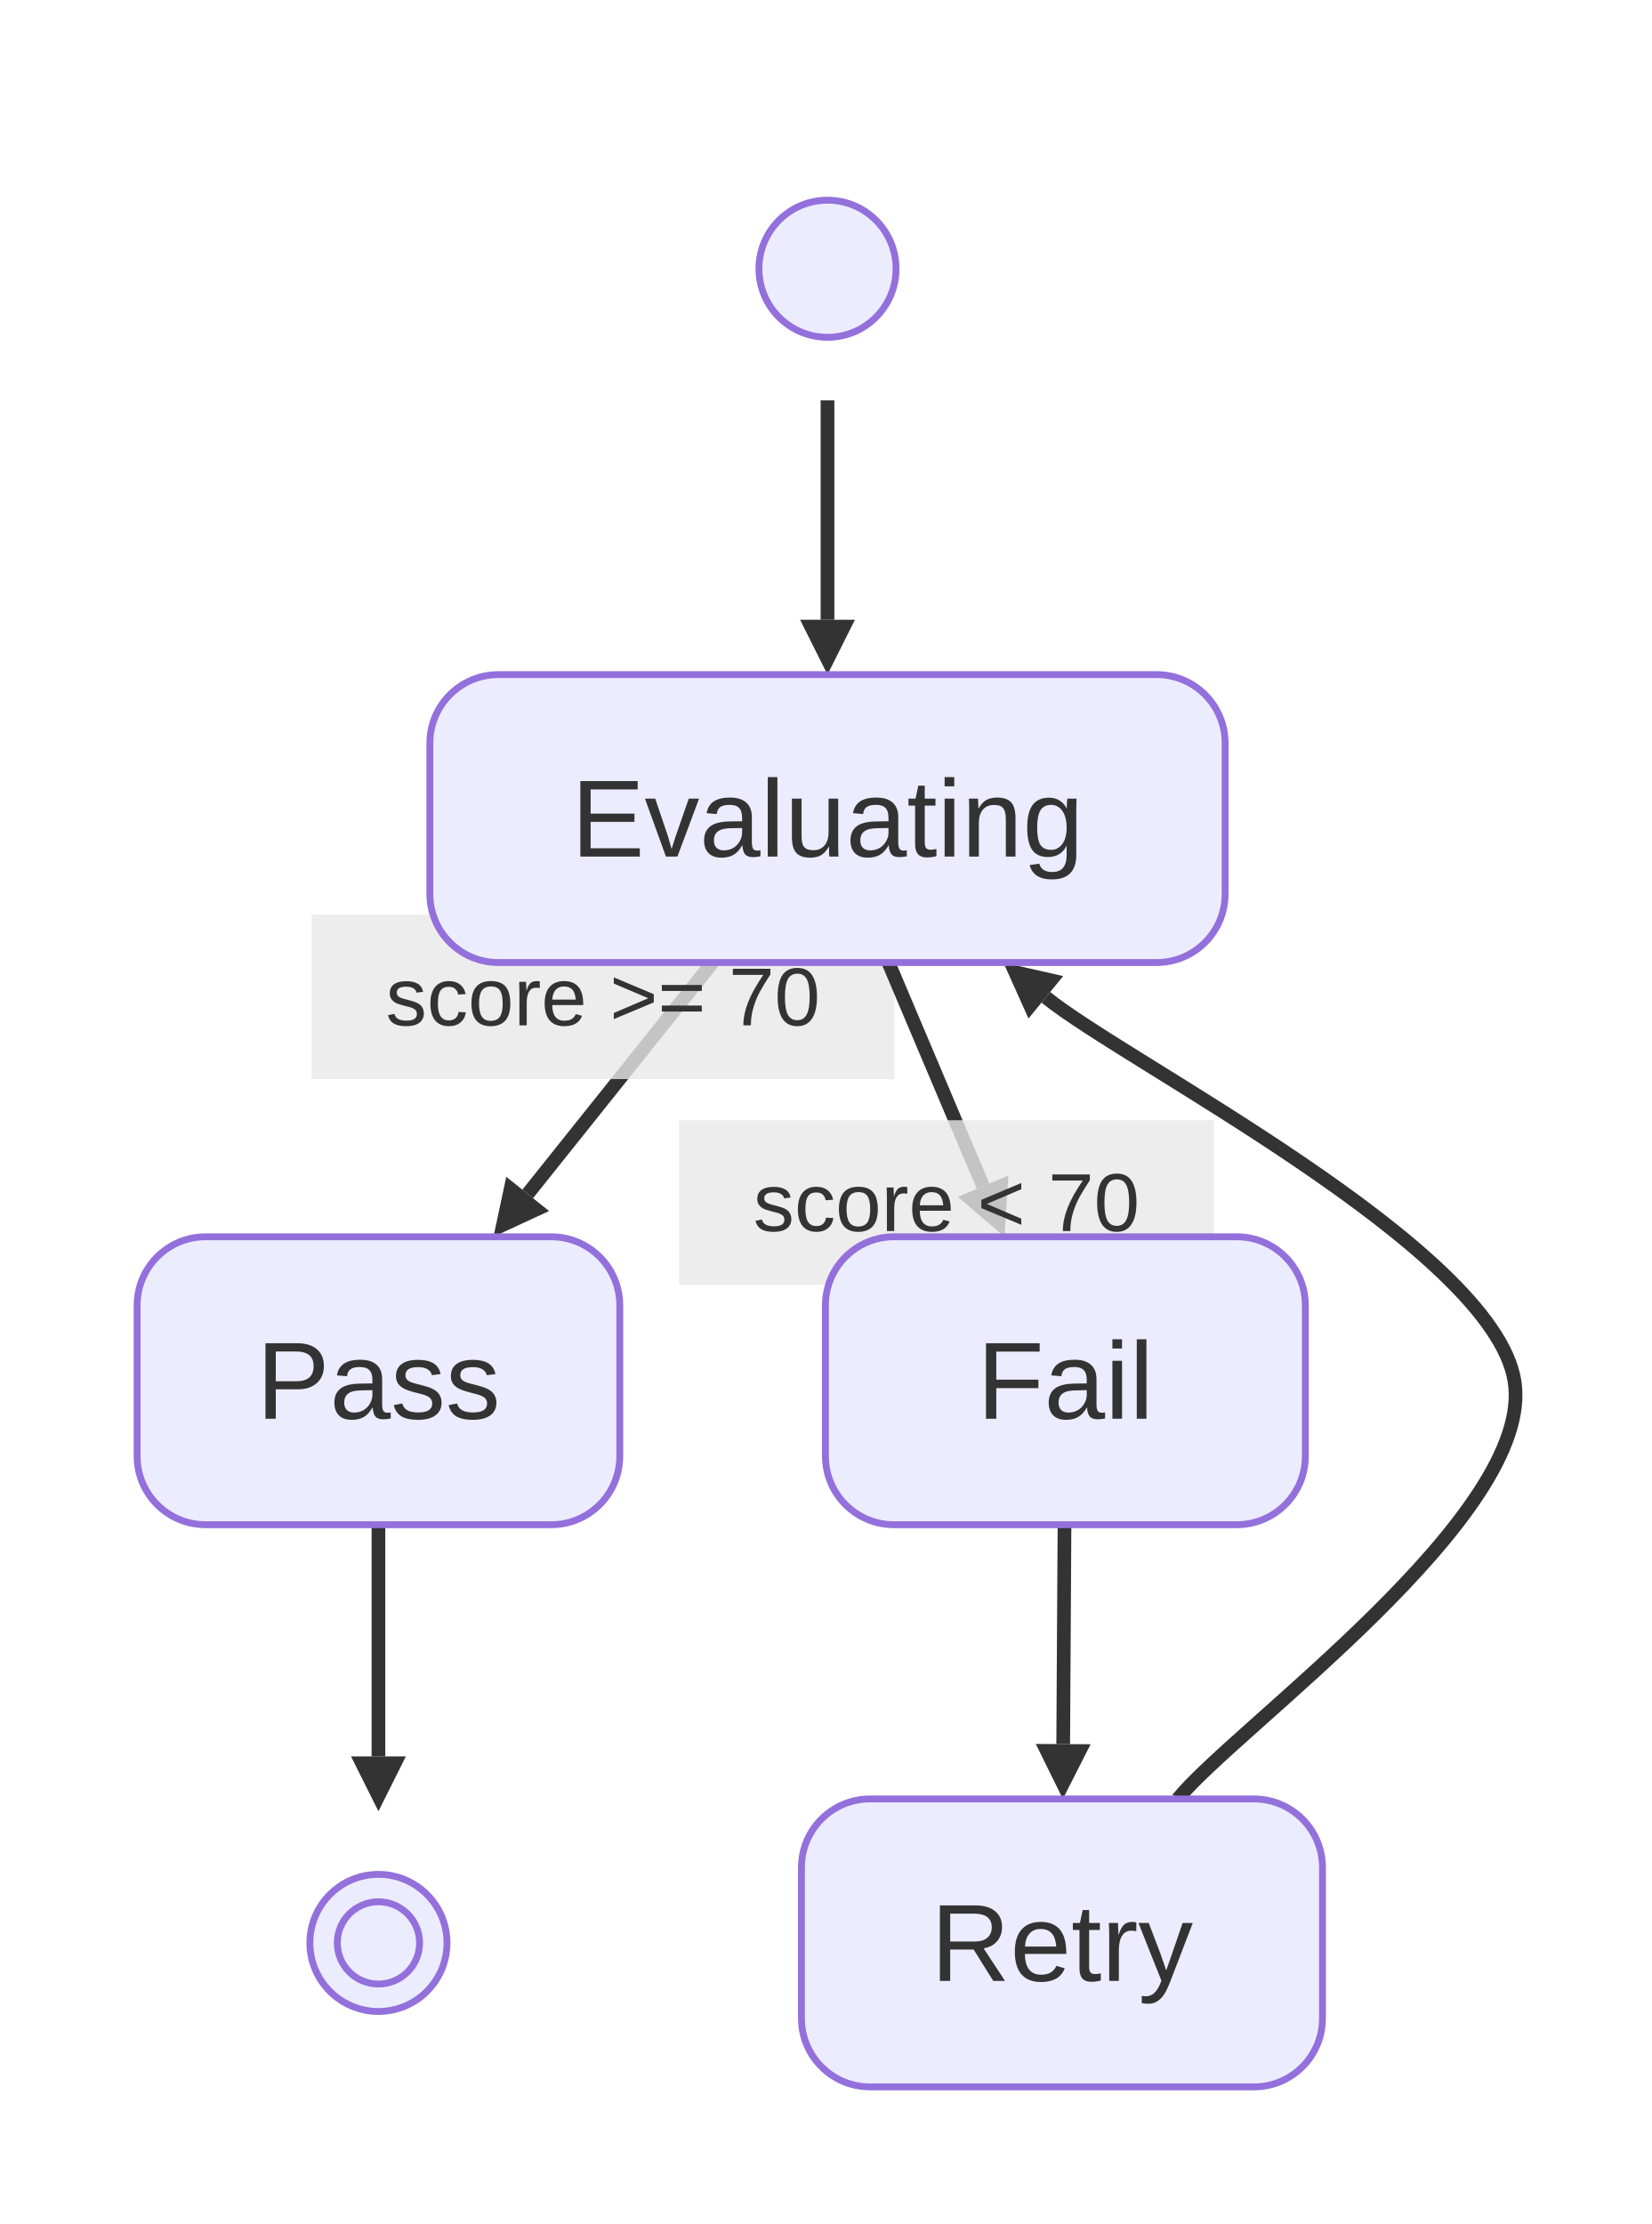
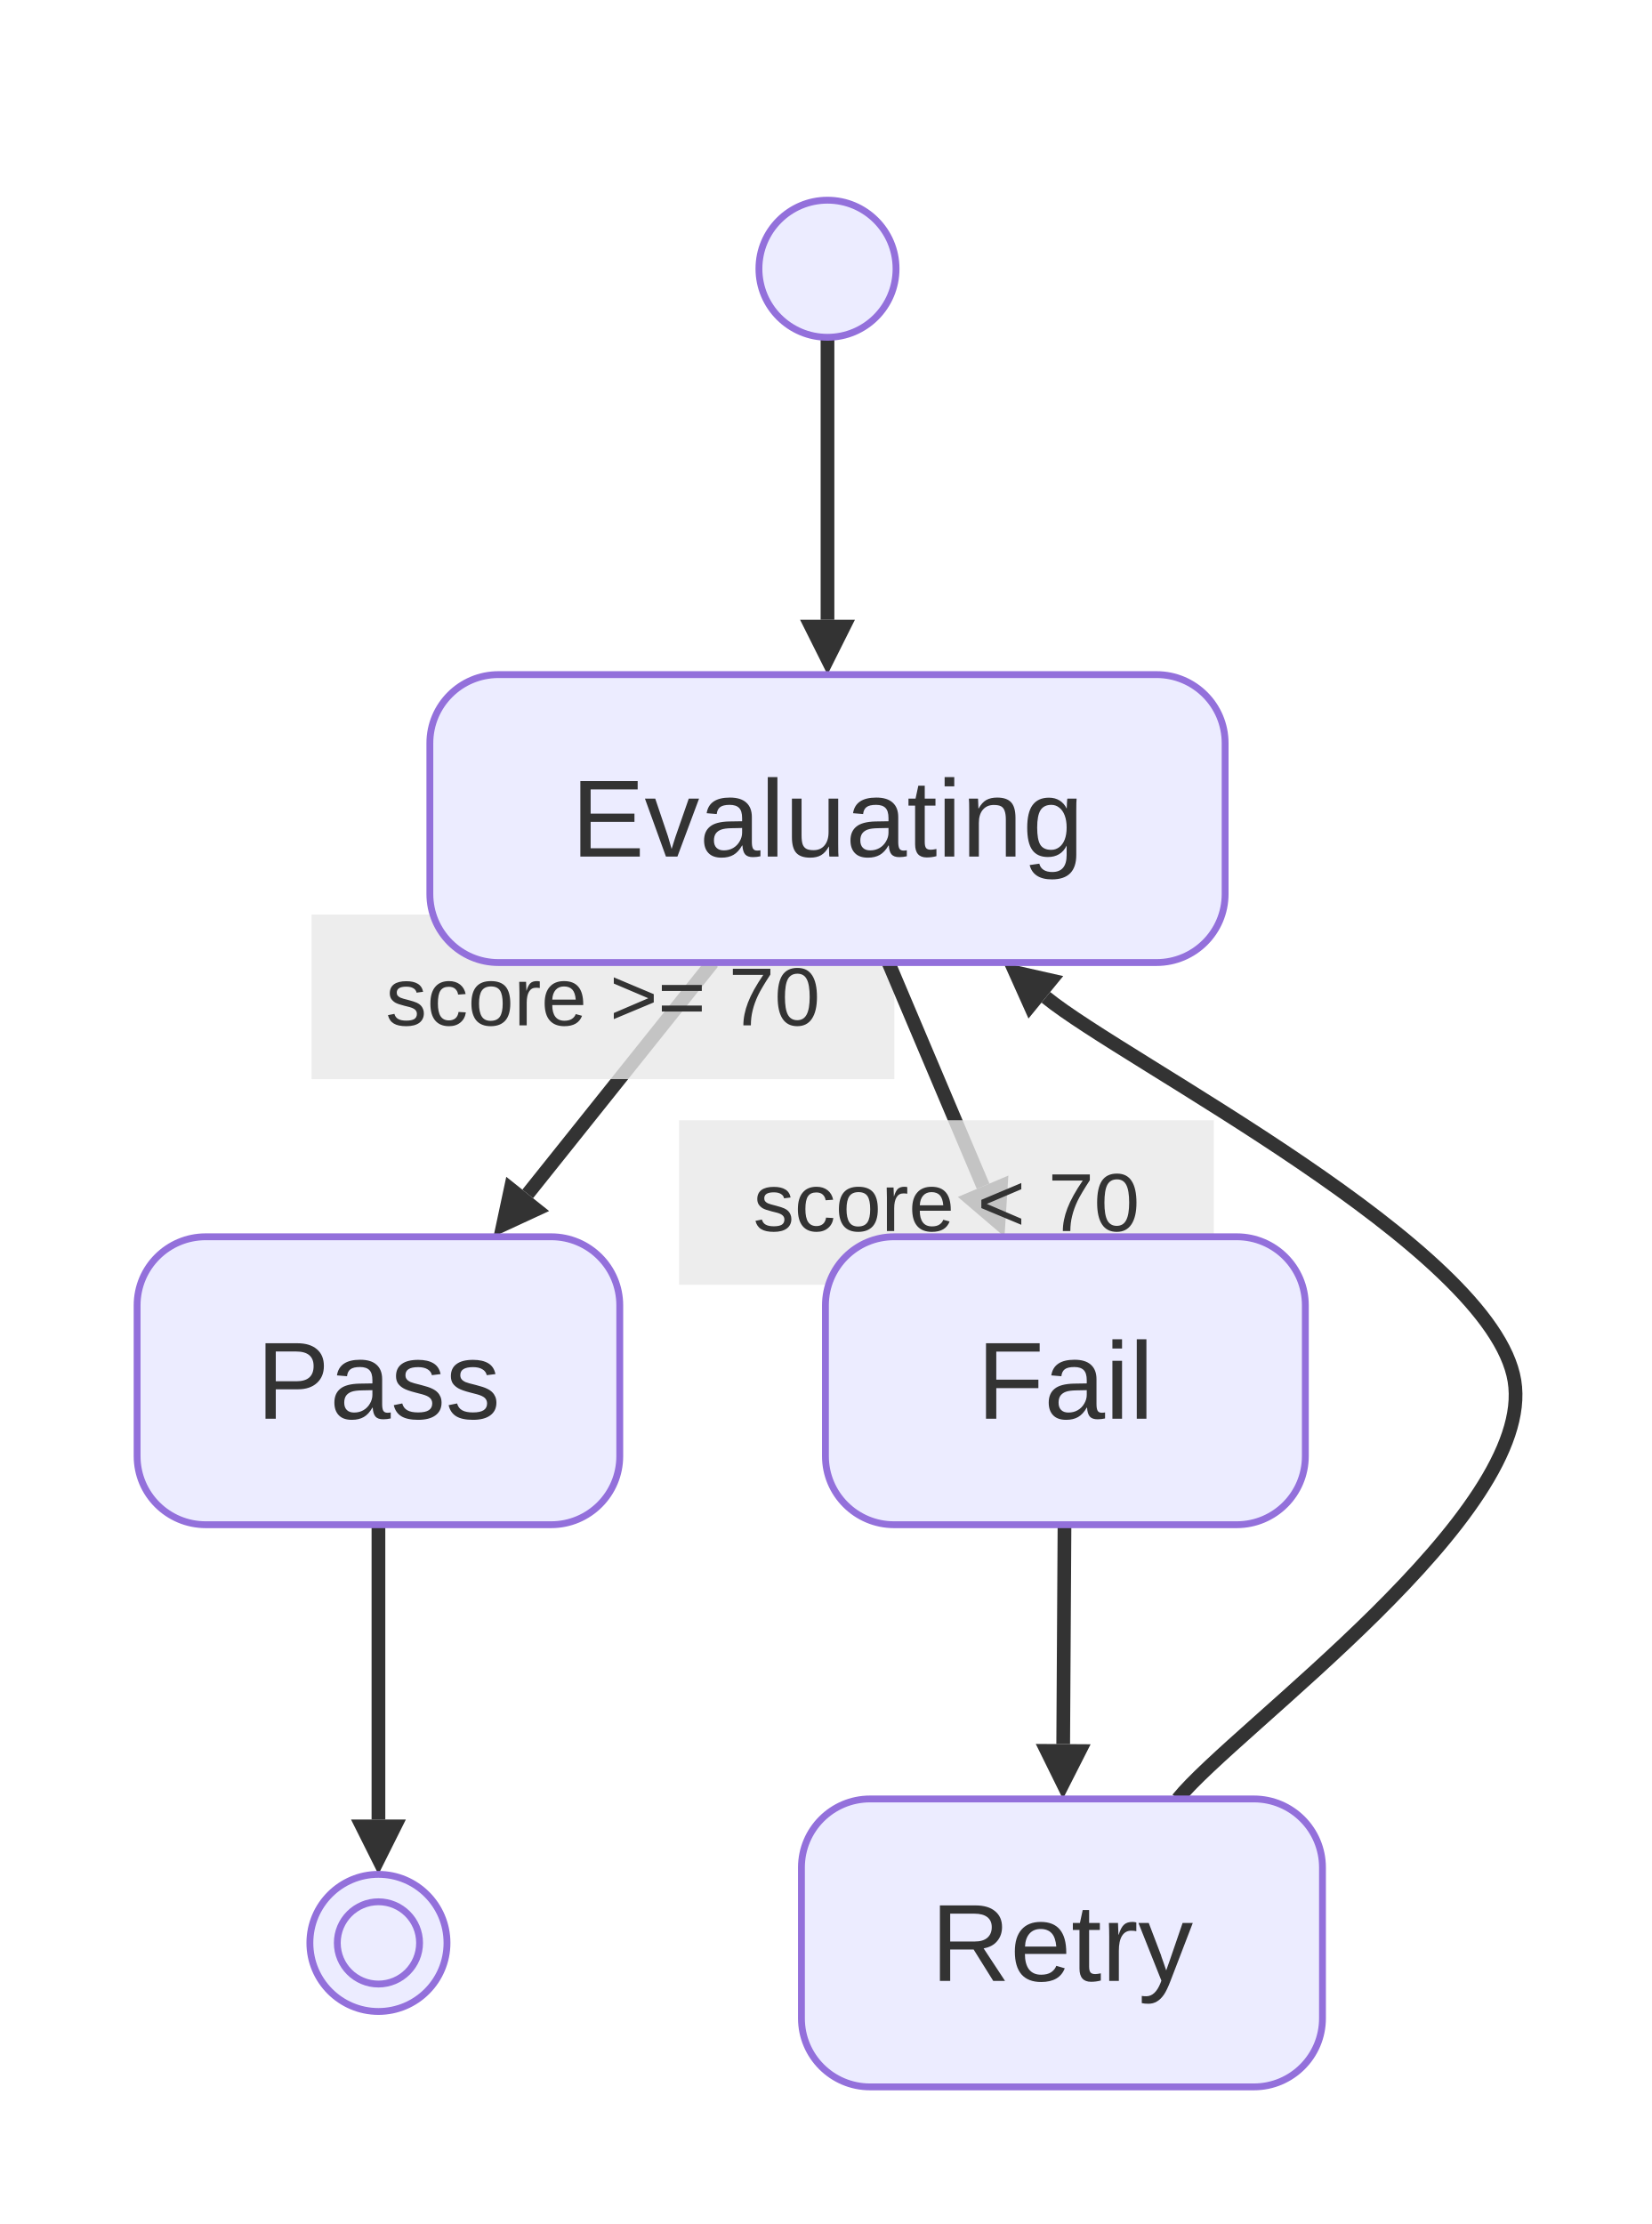
<svg xmlns="http://www.w3.org/2000/svg" viewBox="-20 -20 240.9 324.4" width="240.9" height="324.4" style="background-color: white">
  <defs>
    <marker id="arrow" viewBox="0 0 10 10" markerWidth="8" markerHeight="8" refX="0" refY="5" orient="auto" markerUnits="userSpaceOnUse">
      <path d="M 0 0 L 10 5 L 0 10 z" fill="#333333" />
    </marker>
    <marker id="circle-end" viewBox="0 0 10 10" markerWidth="8" markerHeight="8" refX="10" refY="5" orient="auto" markerUnits="userSpaceOnUse">
      <circle cx="5" cy="5" r="5" fill="#333333" />
    </marker>
    <marker id="cross-end" viewBox="0 0 11 11" markerWidth="8" markerHeight="8" refX="10" refY="5.5" orient="auto" markerUnits="userSpaceOnUse">
      <path d="M 1,1 l 9,9 M 10,1 l -9,9" stroke="#333333" stroke-width="2" />
    </marker>
    <marker id="arrow-reverse" viewBox="0 0 10 10" markerWidth="8" markerHeight="8" refX="0" refY="5" orient="auto-start-reverse" markerUnits="userSpaceOnUse">
      <path d="M 0 0 L 10 5 L 0 10 z" fill="#333333" />
    </marker>
  </defs>
  <style>.state rect, .state polygon, .state circle, .state line { fill: #ECECFF; stroke: #9370DB; stroke-width: 1; }
.state text { fill: #333333; font-family: "trebuchet ms", verdana, arial, sans-serif, "Apple Color Emoji", "Segoe UI Emoji", "Noto Color Emoji", "Twemoji Mozilla"; font-size: 16px; }
.edge path { fill: none; stroke: #333333; stroke-width: 2; }
.edge text { fill: #333333; font-family: "trebuchet ms", verdana, arial, sans-serif, "Apple Color Emoji", "Segoe UI Emoji", "Noto Color Emoji", "Twemoji Mozilla"; font-size: 12px; }
.composite rect { fill: #ffffde; stroke: #aaaa33; stroke-width: 1; opacity: 0.5; }
.composite text { fill: #333333; font-family: "trebuchet ms", verdana, arial, sans-serif, "Apple Color Emoji", "Segoe UI Emoji", "Noto Color Emoji", "Twemoji Mozilla"; font-size: 12px; font-weight: bold; }
.note rect { fill: #ffa; stroke: #aa3; stroke-width: 1; }
.note text { fill: #333333; font-family: "trebuchet ms", verdana, arial, sans-serif, "Apple Color Emoji", "Segoe UI Emoji", "Noto Color Emoji", "Twemoji Mozilla"; font-size: 12px; }
</style>
  <g class="edge" data-edge-source="__start_0" data-edge-target="Evaluating">
-     <path d="M100.7,38.4 L100.7,70.4" stroke-width="2" marker-end="url(#arrow)" />
+     <path d="M100.7,29.2 L100.7,70.4" stroke-width="2" marker-end="url(#arrow)" />
  </g>
  <g class="edge" data-edge-source="Evaluating" data-edge-target="Pass">
    <path d="M83.93,120.4 L56.97,154.15" stroke-width="2" marker-end="url(#arrow)" />
    <rect x="25.45" y="113.4" width="85.0" height="24.0" fill="rgba(232,232,232,0.8)" stroke="none" />
    <text text-anchor="middle" dominant-baseline="central" x="67.95" y="125.4">score &gt;= 70</text>
  </g>
  <g class="edge" data-edge-source="Evaluating" data-edge-target="Fail">
    <path d="M109.59,120.4 L123.4,153.03" stroke-width="2" marker-end="url(#arrow)" />
    <rect x="79.05" y="143.4" width="78.0" height="24.0" fill="rgba(232,232,232,0.8)" stroke="none" />
    <text text-anchor="middle" dominant-baseline="central" x="118.05" y="155.4">score &lt; 70</text>
  </g>
  <g class="edge" data-edge-source="Pass" data-edge-target="__end_0">
-     <path d="M35.2,202.4 L35.2,236.2" stroke-width="2" marker-end="url(#arrow)" />
+     <path d="M35.2,202.4 L35.2,245.4" stroke-width="2" marker-end="url(#arrow)" />
  </g>
  <g class="edge" data-edge-source="Fail" data-edge-target="Retry">
    <path d="M135.27,202.4 L135.08,234.4" stroke-width="2" marker-end="url(#arrow)" />
  </g>
  <g class="edge" data-edge-source="Retry" data-edge-target="Evaluating">
    <path d="M151.8,242.4 C159.99,232.23 204.11,200.89 200.9,181.4 C197.69,161.91 143.94,134.79 132.55,125.47" stroke-width="2" marker-end="url(#arrow)" />
  </g>
  <g class="state start">
    <circle cx="100.7" cy="19.2" r="10" fill="black" stroke="black" />
  </g>
  <g class="state" data-state-id="Evaluating">
    <rect x="42.7" y="78.4" width="116" height="42" rx="10" ry="10" />
    <text x="100.7" y="99.4" text-anchor="middle" dominant-baseline="central" font-family="&quot;trebuchet ms&quot;, verdana, arial, sans-serif, &quot;Apple Color Emoji&quot;, &quot;Segoe UI Emoji&quot;, &quot;Noto Color Emoji&quot;, &quot;Twemoji Mozilla&quot;">Evaluating</text>
  </g>
  <g class="state" data-state-id="Pass">
    <rect x="0" y="160.4" width="70.4" height="42" rx="10" ry="10" />
    <text x="35.2" y="181.4" text-anchor="middle" dominant-baseline="central" font-family="&quot;trebuchet ms&quot;, verdana, arial, sans-serif, &quot;Apple Color Emoji&quot;, &quot;Segoe UI Emoji&quot;, &quot;Noto Color Emoji&quot;, &quot;Twemoji Mozilla&quot;">Pass</text>
  </g>
  <g class="state" data-state-id="Fail">
    <rect x="100.4" y="160.4" width="70" height="42" rx="10" ry="10" />
    <text x="135.4" y="181.4" text-anchor="middle" dominant-baseline="central" font-family="&quot;trebuchet ms&quot;, verdana, arial, sans-serif, &quot;Apple Color Emoji&quot;, &quot;Segoe UI Emoji&quot;, &quot;Noto Color Emoji&quot;, &quot;Twemoji Mozilla&quot;">Fail</text>
  </g>
  <g class="state end">
    <circle cx="35.2" cy="263.4" r="10" fill="none" stroke="black" stroke-width="2" />
    <circle cx="35.2" cy="263.4" r="6" fill="black" stroke="black" />
  </g>
  <g class="state" data-state-id="Retry">
    <rect x="96.9" y="242.4" width="76" height="42" rx="10" ry="10" />
    <text x="134.9" y="263.4" text-anchor="middle" dominant-baseline="central" font-family="&quot;trebuchet ms&quot;, verdana, arial, sans-serif, &quot;Apple Color Emoji&quot;, &quot;Segoe UI Emoji&quot;, &quot;Noto Color Emoji&quot;, &quot;Twemoji Mozilla&quot;">Retry</text>
  </g>
</svg>
